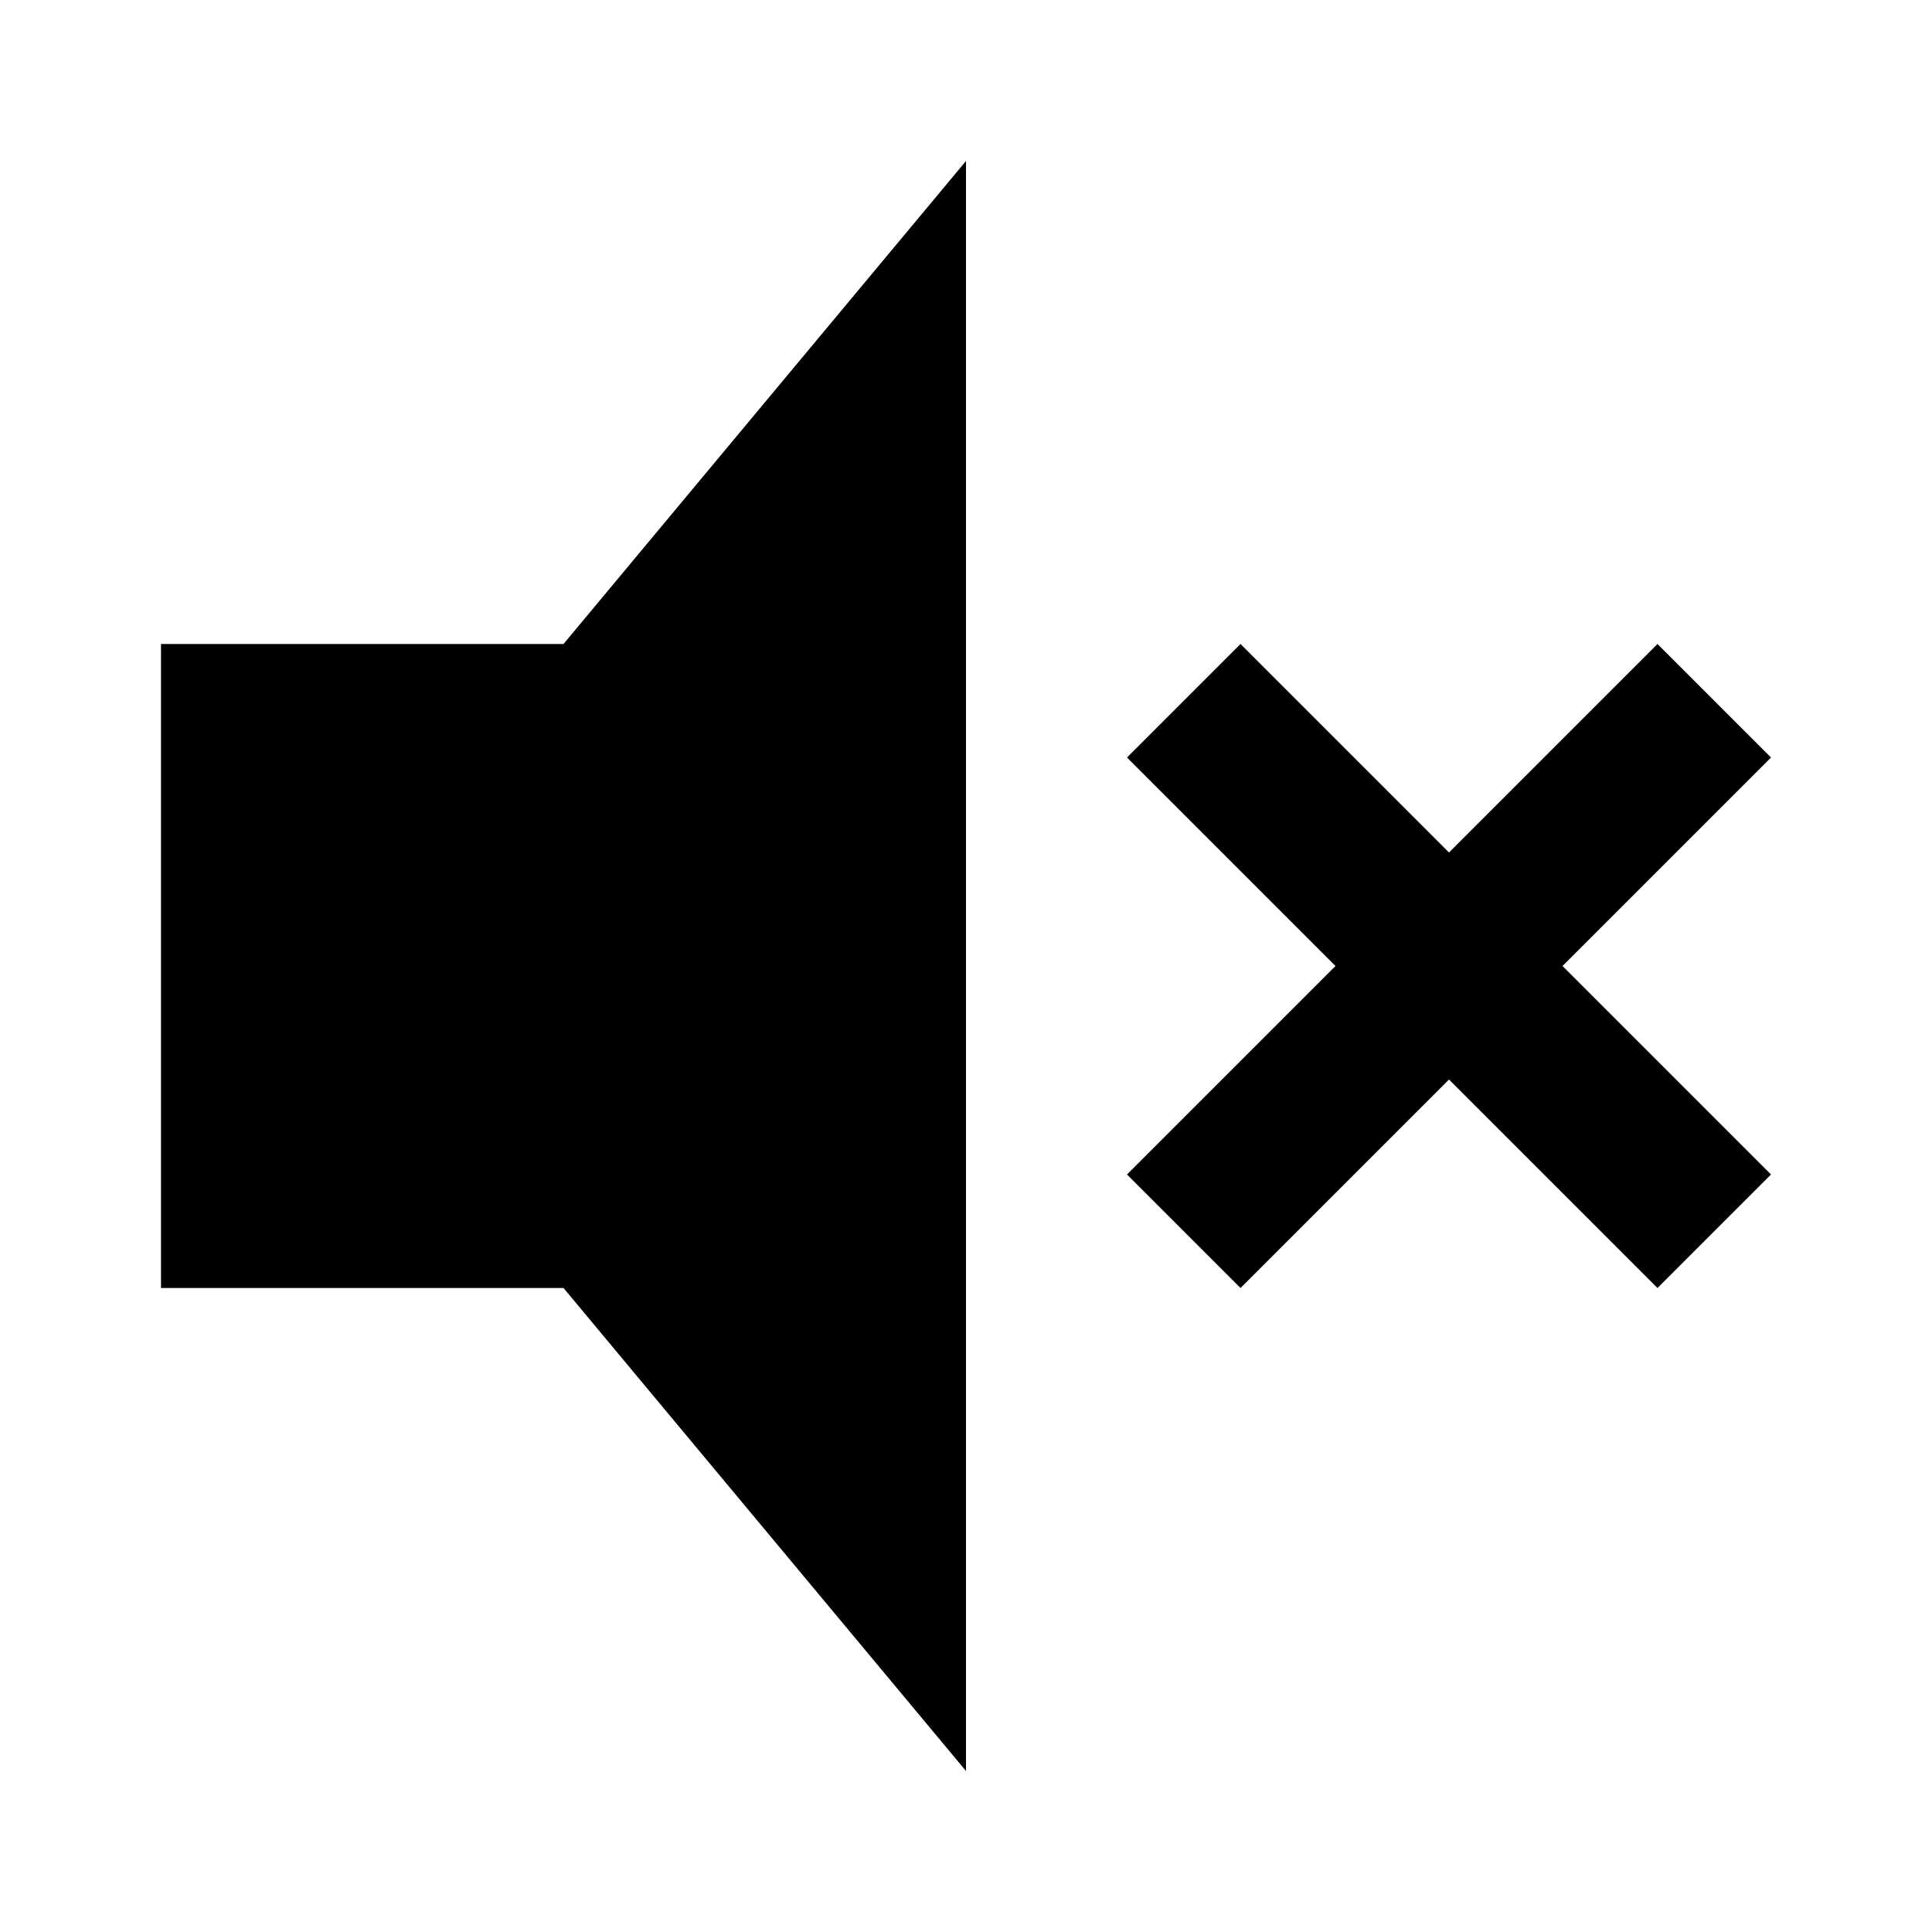
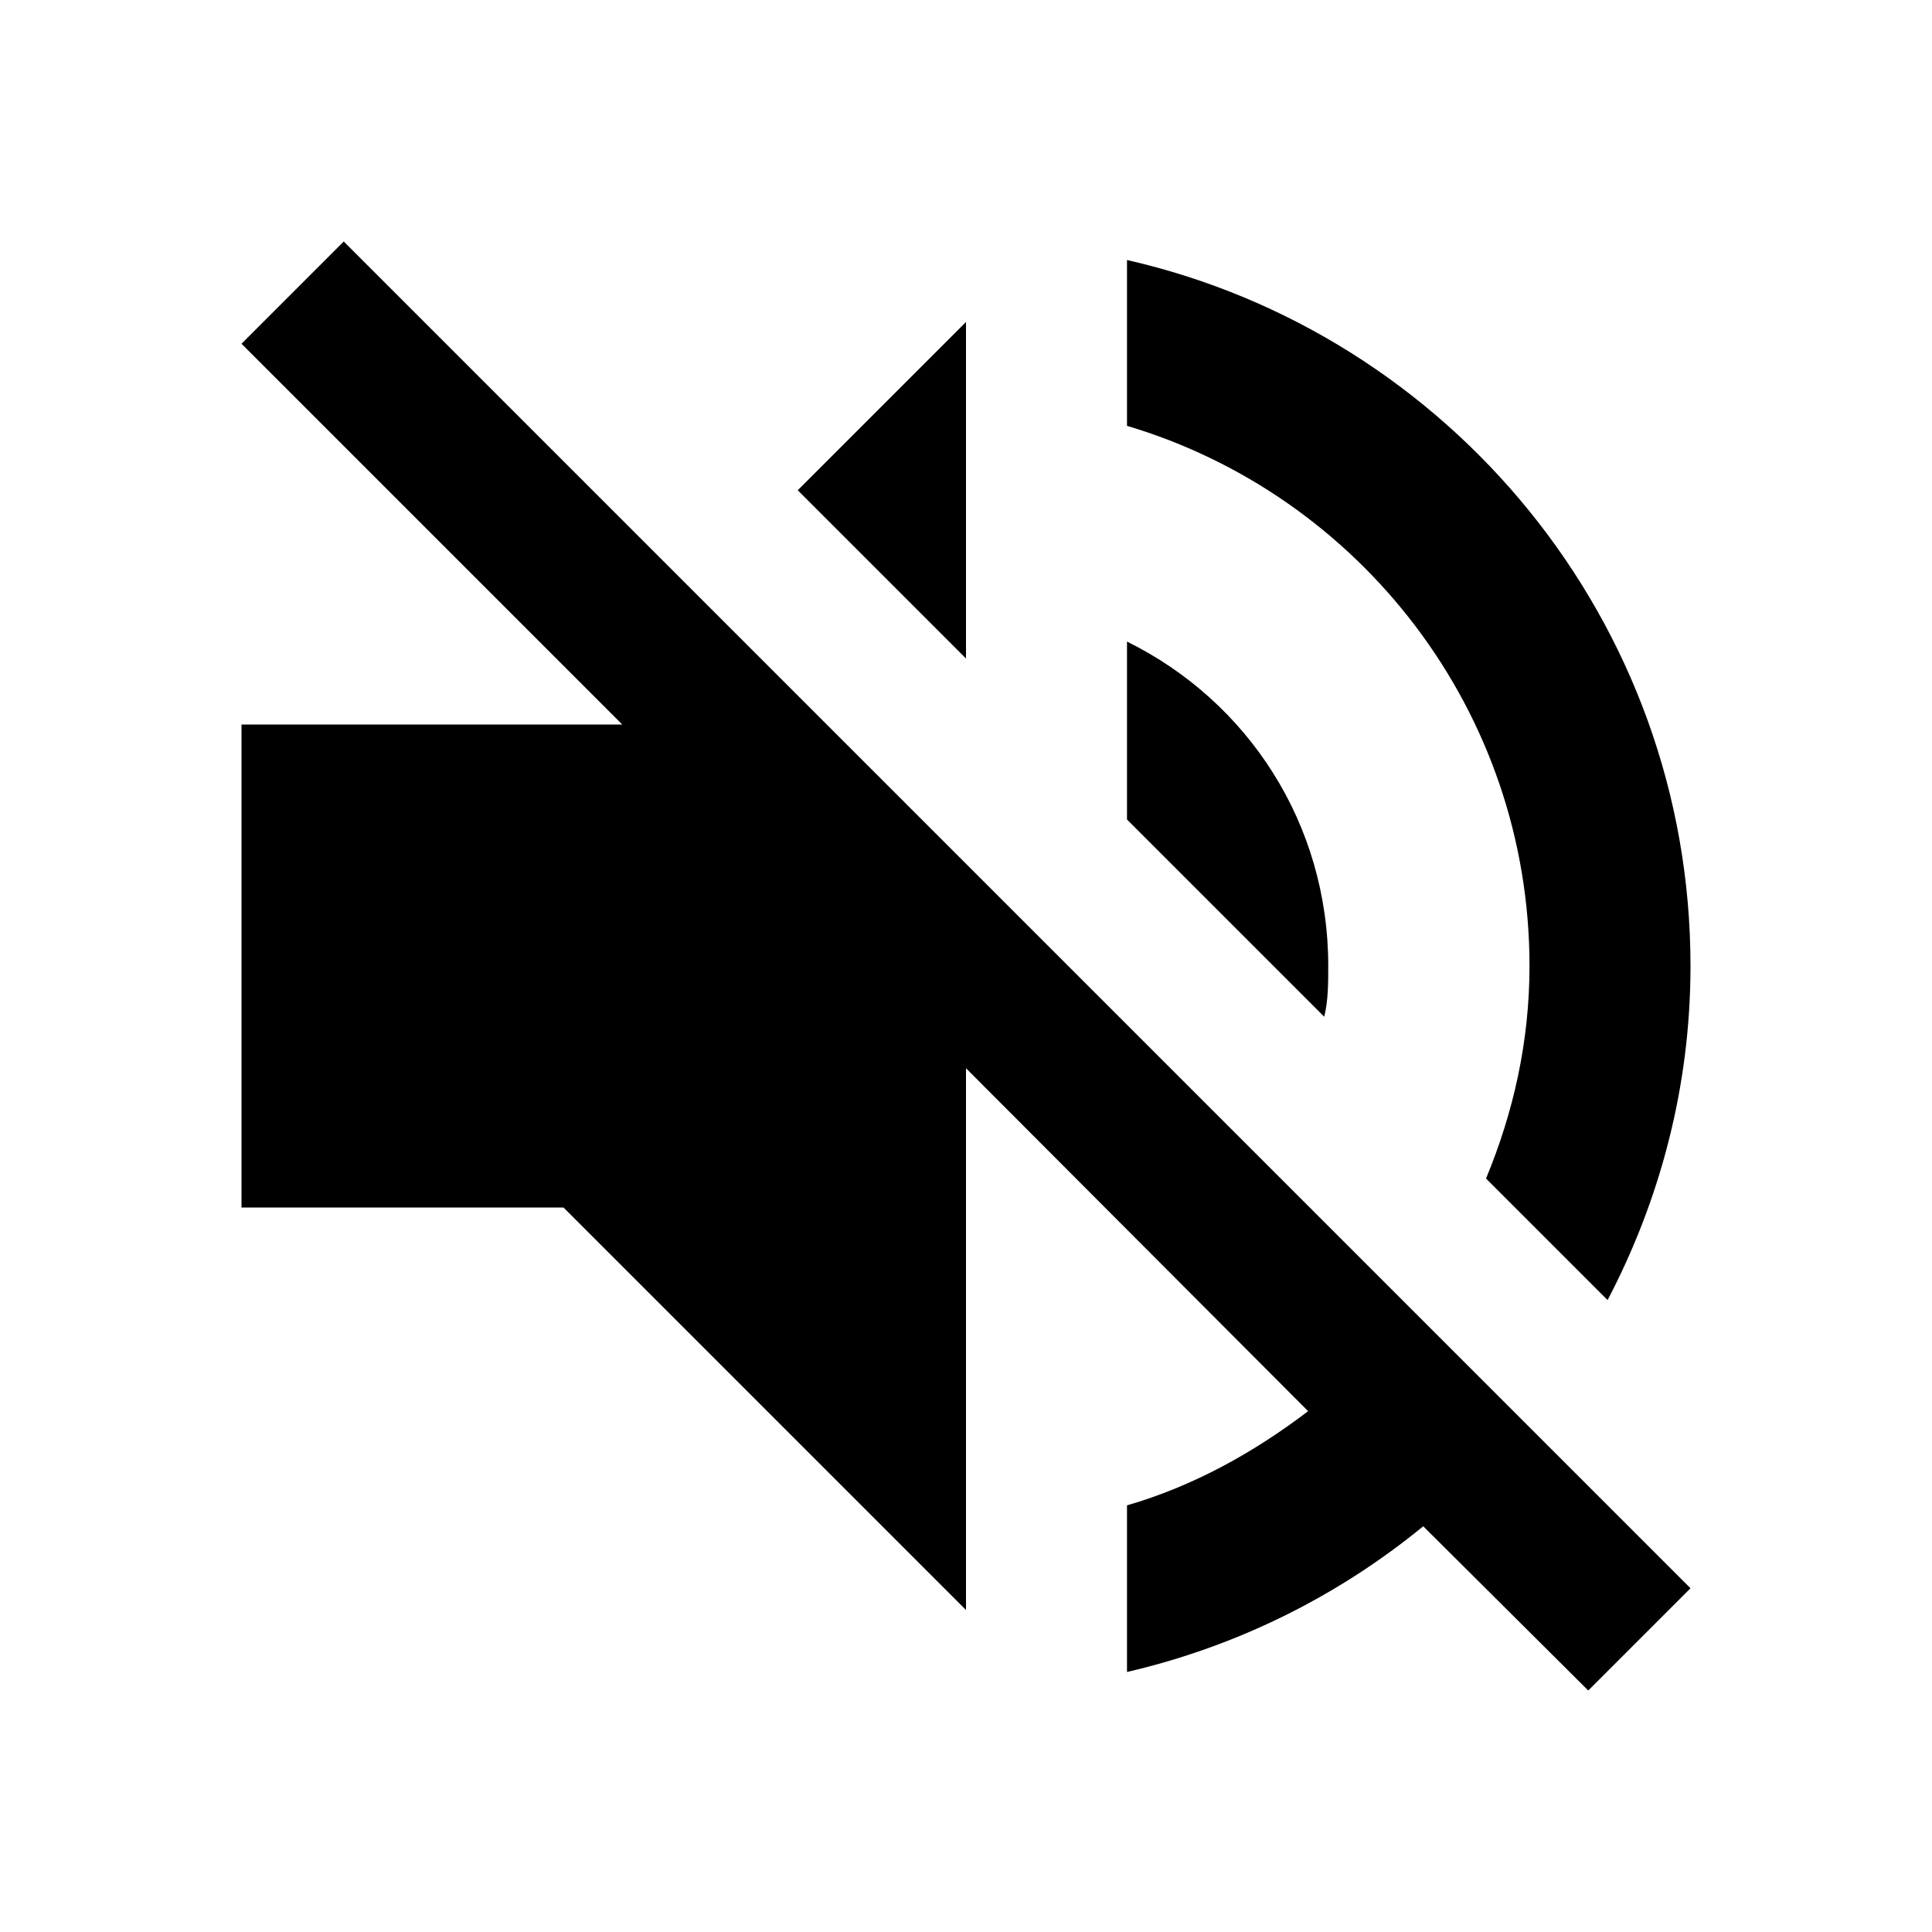
- <svg xmlns="http://www.w3.org/2000/svg" height="24" viewBox="0 0 24 24" width="24">
-   <path d="m2 8h5l5-6v20l-5-6h-5zm14.59 4-2.59-2.59 1.41-1.41 2.59 2.59 2.59-2.59 1.41 1.41-2.59 2.59 2.59 2.59-1.41 1.41-2.59-2.59-2.59 2.59-1.41-1.41z" />
+ <svg xmlns="http://www.w3.org/2000/svg" viewBox="0 0 24 24">
+   <path d="M12,4L9.91,6.09L12,8.18M4.27,3L3,4.27L7.73,9H3V15H7L12,20V13.27L16.25,17.53C15.58,18.04 14.83,18.46 14,18.7V20.77C15.38,20.45 16.63,19.82 17.68,18.96L19.73,21L21,19.73L12,10.73M19,12C19,12.94 18.8,13.82 18.46,14.64L19.97,16.15C20.62,14.91 21,13.5 21,12C21,7.72 18,4.14 14,3.23V5.29C16.89,6.15 19,8.83 19,12M16.5,12C16.5,10.23 15.5,8.71 14,7.97V10.18L16.45,12.63C16.5,12.43 16.5,12.21 16.5,12Z" />
</svg>
